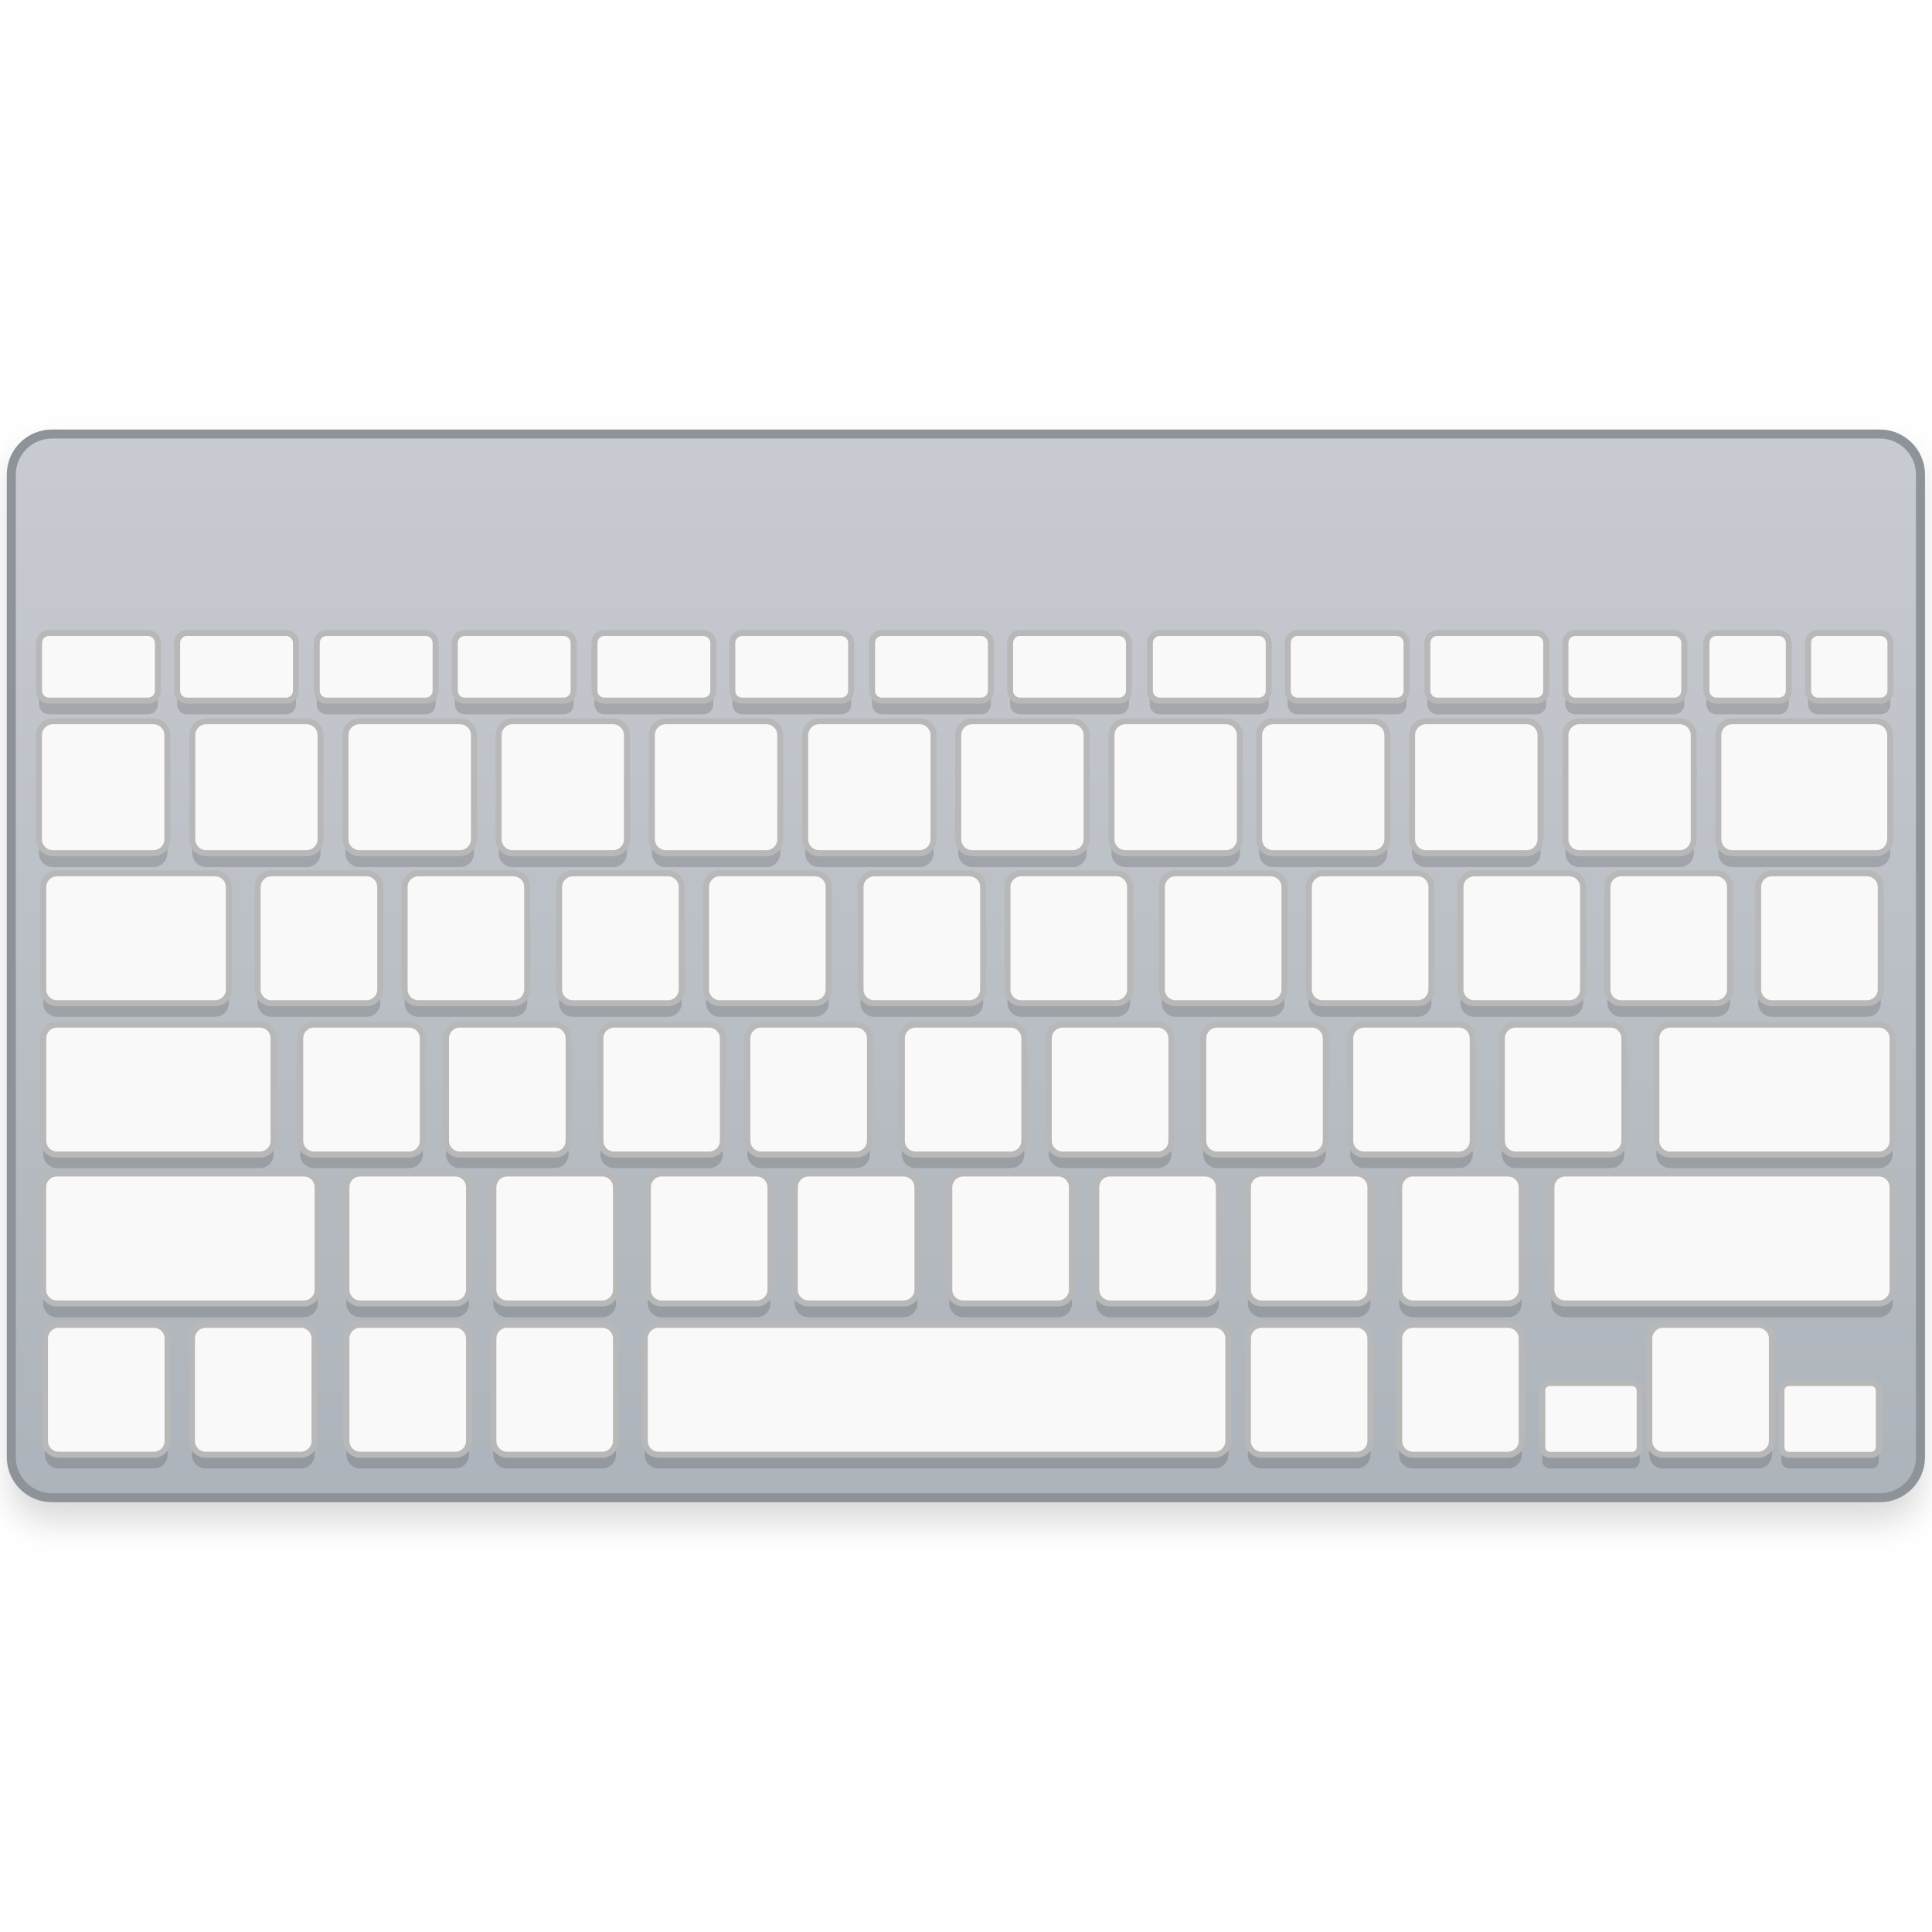
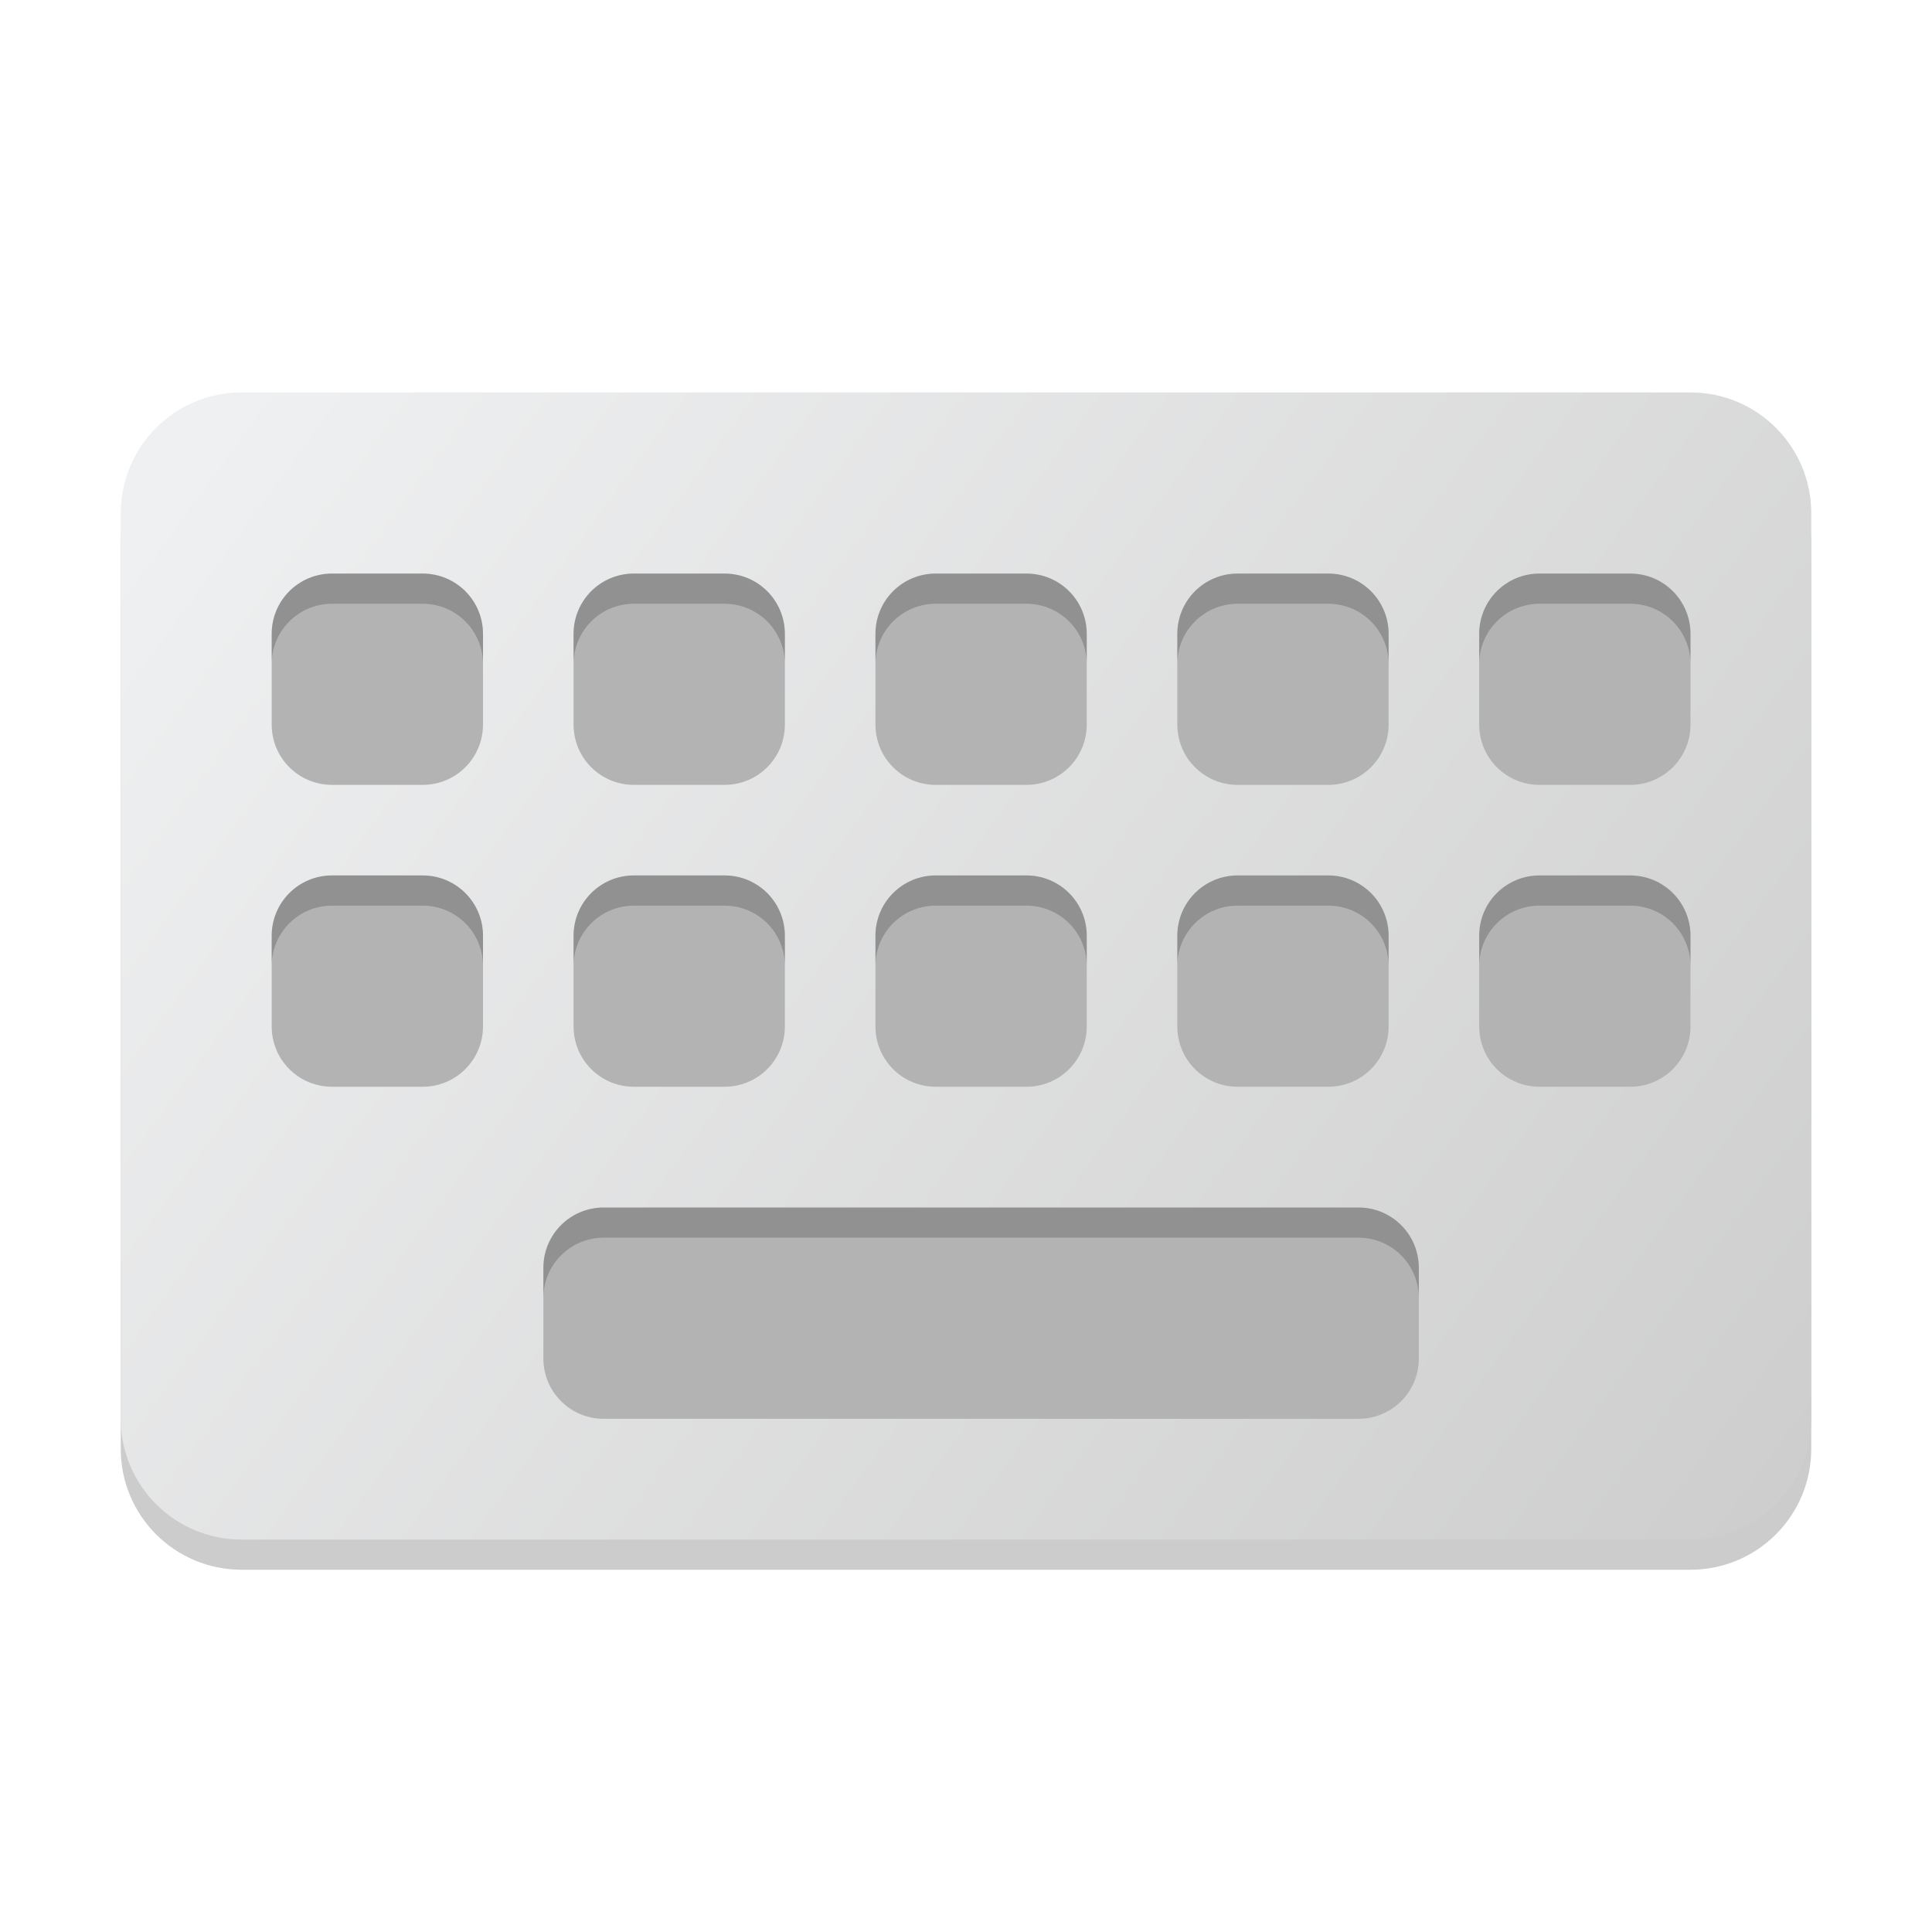
- <svg xmlns="http://www.w3.org/2000/svg" width="64" height="64" version="1.1" viewBox="0 0 16.933 16.933">
-   <defs>
-     <linearGradient id="linearGradient211" x1="-20.5" x2="-20.5" y1="14.147" y2="49.884" gradientTransform="matrix(.26458 0 0 .26458 17.641 -.0052961)" gradientUnits="userSpaceOnUse">
-       <stop stop-color="#c8cbd1" offset="0" />
-       <stop stop-color="#adb3ba" offset="1" />
+ <svg xmlns="http://www.w3.org/2000/svg" xmlns:xlink="http://www.w3.org/1999/xlink" width="64" height="64" viewBox="0 0 64 64" version="1.1" id="svg5">
+   <defs id="defs2">
+     <linearGradient xlink:href="#linearGradient22024" id="linearGradient932" x1="14" y1="11.521" x2="1" y2="2.021" gradientUnits="userSpaceOnUse" gradientTransform="matrix(4,0,0,4,4,4.915325)" />
+     <linearGradient id="linearGradient22024">
+       <stop style="stop-color:#cdcdcd;stop-opacity:1;" offset="0" id="stop22020" />
+       <stop style="stop-color:#eff0f1;stop-opacity:1;" offset="1" id="stop22022" />
    </linearGradient>
-     <filter id="filter212" x="-.023" y="-.042" width="1.047" height="1.084" color-interpolation-filters="sRGB">
-       <feGaussianBlur stdDeviation="0.147" />
-     </filter>
  </defs>
-   <rect x=".099" y="3.973" width="16.733" height="9.323" ry=".356" fill="#000000" filter="url(#filter212)" opacity=".15" stroke="#000000" stroke-width=".079" />
-   <rect x=".099" y="3.804" width="16.733" height="9.323" ry=".356" fill="url(#linearGradient211)" stroke="#8e939a" stroke-width=".079" />
-   <path d="m0.429 5.668c-0.048 0-0.087 0.039-0.087 0.087v0.419c0 0.048 0.039 0.087 0.087 0.087h0.868c0.048 0 0.087-0.039 0.087-0.087v-0.419c0-0.048-0.039-0.087-0.087-0.087h-0.868zm1.21 0c-0.048 0-0.087 0.039-0.087 0.087v0.419c0 0.048 0.039 0.087 0.087 0.087h0.868c0.048 0 0.087-0.039 0.087-0.087v-0.419c0-0.048-0.039-0.087-0.087-0.087h-0.868zm1.224 0c-0.048 0-0.087 0.039-0.087 0.087v0.419c0 0.048 0.039 0.087 0.087 0.087h0.868c0.048 0 0.087-0.039 0.087-0.087v-0.419c0-0.048-0.039-0.087-0.087-0.087h-0.868zm1.21 0c-0.048 0-0.087 0.039-0.087 0.087v0.419c0 0.048 0.039 0.087 0.087 0.087h0.868c0.048 0 0.087-0.039 0.087-0.087v-0.419c0-0.048-0.039-0.087-0.087-0.087h-0.868zm1.224 0c-0.048 0-0.087 0.039-0.087 0.087v0.419c0 0.048 0.039 0.087 0.087 0.087h0.868c0.048 0 0.087-0.039 0.087-0.087v-0.419c0-0.048-0.039-0.087-0.087-0.087h-0.868zm1.209 0c-0.048 0-0.087 0.039-0.087 0.087v0.419c0 0.048 0.039 0.087 0.087 0.087h0.868c0.048 0 0.087-0.039 0.087-0.087v-0.419c0-0.048-0.039-0.087-0.087-0.087h-0.868zm1.224 0c-0.048 0-0.087 0.039-0.087 0.087v0.419c0 0.048 0.039 0.087 0.087 0.087h0.868c0.048 0 0.087-0.039 0.087-0.087v-0.419c0-0.048-0.039-0.087-0.087-0.087h-0.868zm1.21 0c-0.048 0-0.087 0.039-0.087 0.087v0.419c0 0.048 0.039 0.087 0.087 0.087h0.868c0.048 0 0.087-0.039 0.087-0.087v-0.419c0-0.048-0.039-0.087-0.087-0.087h-0.868zm1.224 0c-0.048 0-0.087 0.039-0.087 0.087v0.419c0 0.048 0.039 0.087 0.087 0.087h0.868c0.048 0 0.087-0.039 0.087-0.087v-0.419c0-0.048-0.039-0.087-0.087-0.087h-0.868zm1.208 0c-0.048 0-0.087 0.039-0.087 0.087v0.419c0 0.048 0.039 0.087 0.087 0.087h0.868c0.048 0 0.087-0.039 0.087-0.087v-0.419c0-0.048-0.039-0.087-0.087-0.087h-0.868zm1.225 0c-0.048 0-0.087 0.039-0.087 0.087v0.419c0 0.048 0.039 0.087 0.087 0.087h0.868c0.048 0 0.087-0.039 0.087-0.087v-0.419c0-0.048-0.039-0.087-0.087-0.087h-0.868zm1.21 0c-0.048 0-0.087 0.039-0.087 0.087v0.419c0 0.048 0.039 0.087 0.087 0.087h0.868c0.048 0 0.087-0.039 0.087-0.087v-0.419c0-0.048-0.039-0.087-0.087-0.087h-0.868zm1.236 0c-0.048 0-0.087 0.039-0.087 0.087v0.419c0 0.048 0.039 0.087 0.087 0.087h0.548c0.048 0 0.087-0.039 0.087-0.087v-0.419c0-0.048-0.039-0.087-0.087-0.087h-0.548zm0.891 0c-0.048 0-0.087 0.039-0.087 0.087v0.419c0 0.048 0.039 0.087 0.087 0.087h0.548c0.048 0 0.087-0.039 0.087-0.087v-0.419c0-0.048-0.039-0.087-0.087-0.087h-0.548zm-15.47 0.774c-0.068 0-0.123 0.055-0.123 0.123v0.912c0 0.068 0.055 0.123 0.123 0.123h0.88c0.068 0 0.123-0.055 0.123-0.123v-0.912c0-0.068-0.055-0.123-0.123-0.123h-0.88zm1.344 0c-0.068 0-0.123 0.055-0.123 0.123v0.912c0 0.068 0.055 0.123 0.123 0.123h0.879c0.068 0 0.123-0.055 0.123-0.123v-0.912c0-0.068-0.055-0.123-0.123-0.123h-0.879zm1.343 0c-0.068 0-0.123 0.055-0.123 0.123v0.912c0 0.068 0.055 0.123 0.123 0.123h0.88c0.068 0 0.123-0.055 0.123-0.123v-0.912c0-0.068-0.055-0.123-0.123-0.123h-0.88zm1.342 0c-0.068 0-0.123 0.055-0.123 0.123v0.912c0 0.068 0.055 0.123 0.123 0.123h0.879c0.068 0 0.123-0.055 0.123-0.123v-0.912c0-0.068-0.055-0.123-0.123-0.123h-0.879zm1.343 0c-0.068 0-0.123 0.055-0.123 0.123v0.912c0 0.068 0.055 0.123 0.123 0.123h0.88c0.068 0 0.123-0.055 0.123-0.123v-0.912c0-0.068-0.055-0.123-0.123-0.123h-0.88zm1.344 0c-0.068 0-0.123 0.055-0.123 0.123v0.912c0 0.068 0.055 0.123 0.123 0.123h0.879c0.068 0 0.123-0.055 0.123-0.123v-0.912c0-0.068-0.055-0.123-0.123-0.123h-0.879zm1.341 0c-0.068 0-0.123 0.055-0.123 0.123v0.912c0 0.068 0.055 0.123 0.123 0.123h0.88c0.068 0 0.123-0.055 0.123-0.123v-0.912c0-0.068-0.055-0.123-0.123-0.123h-0.88zm1.343 0c-0.068 0-0.123 0.055-0.123 0.123v0.912c0 0.068 0.055 0.123 0.123 0.123h0.88c0.068 0 0.123-0.055 0.123-0.123v-0.912c0-0.068-0.055-0.123-0.123-0.123h-0.88zm1.294 0c-0.068 0-0.123 0.055-0.123 0.123v0.912c0 0.068 0.055 0.123 0.123 0.123h0.879c0.068 0 0.123-0.055 0.123-0.123v-0.912c0-0.068-0.055-0.123-0.123-0.123h-0.879zm1.341 0c-0.068 0-0.123 0.055-0.123 0.123v0.912c0 0.068 0.055 0.123 0.123 0.123h0.88c0.068 0 0.123-0.055 0.123-0.123v-0.912c0-0.068-0.055-0.123-0.123-0.123h-0.88zm1.344 0c-0.068 0-0.123 0.055-0.123 0.123v0.912c0 0.068 0.055 0.123 0.123 0.123h0.879c0.068 0 0.123-0.055 0.123-0.123v-0.912c0-0.068-0.055-0.123-0.123-0.123h-0.879zm1.34 0c-0.068 0-0.123 0.055-0.123 0.123v0.912c0 0.068 0.055 0.123 0.123 0.123h1.261c0.068 0 0.123-0.055 0.123-0.123v-0.912c0-0.068-0.055-0.123-0.123-0.123h-1.261zm-14.683 1.332c-0.067 0-0.121 0.054-0.121 0.121v0.896c0 0.067 0.054 0.121 0.121 0.121h1.385c0.067 0 0.121-0.054 0.121-0.121v-0.896c0-0.067-0.054-0.121-0.121-0.121h-1.385zm1.879 0c-0.067 0-0.121 0.054-0.121 0.121v0.896c0 0.067 0.054 0.121 0.121 0.121h0.833c0.067 0 0.121-0.054 0.121-0.121v-0.896c0-0.067-0.054-0.121-0.121-0.121h-0.833zm1.288 0c-0.067 0-0.121 0.054-0.121 0.121v0.896c0 0.067 0.054 0.121 0.121 0.121h0.833c0.067 0 0.121-0.054 0.121-0.121v-0.896c0-0.067-0.054-0.121-0.121-0.121h-0.833zm1.354 0c-0.067 0-0.121 0.054-0.121 0.121v0.896c0 0.067 0.054 0.121 0.121 0.121h0.833c0.067 0 0.121-0.054 0.121-0.121v-0.896c0-0.067-0.054-0.121-0.121-0.121h-0.833zm1.288 0c-0.067 0-0.121 0.054-0.121 0.121v0.896c0 0.067 0.054 0.121 0.121 0.121h0.833c0.067 0 0.121-0.054 0.121-0.121v-0.896c0-0.067-0.054-0.121-0.121-0.121h-0.833zm1.354 0c-0.067 0-0.121 0.054-0.121 0.121v0.896c0 0.067 0.054 0.121 0.121 0.121h0.833c0.067 0 0.121-0.054 0.121-0.121v-0.896c0-0.067-0.054-0.121-0.121-0.121h-0.833zm1.288 0c-0.067 0-0.121 0.054-0.121 0.121v0.896c0 0.067 0.054 0.121 0.121 0.121h0.833c0.067 0 0.121-0.054 0.121-0.121v-0.896c0-0.067-0.054-0.121-0.121-0.121h-0.833zm1.353 0c-0.067 0-0.121 0.054-0.121 0.121v0.896c0 0.067 0.054 0.121 0.121 0.121h0.833c0.067 0 0.121-0.054 0.121-0.121v-0.896c0-0.067-0.054-0.121-0.121-0.121h-0.833zm1.288 0c-0.067 0-0.121 0.054-0.121 0.121v0.896c0 0.067 0.054 0.121 0.121 0.121h0.833c0.067 0 0.121-0.054 0.121-0.121v-0.896c0-0.067-0.054-0.121-0.121-0.121h-0.833zm1.329 0c-0.067 0-0.121 0.054-0.121 0.121v0.896c0 0.067 0.054 0.121 0.121 0.121h0.833c0.067 0 0.121-0.054 0.121-0.121v-0.896c0-0.067-0.054-0.121-0.121-0.121h-0.833zm1.288 0c-0.067 0-0.121 0.054-0.121 0.121v0.896c0 0.067 0.054 0.121 0.121 0.121h0.833c0.067 0 0.121-0.054 0.121-0.121v-0.896c0-0.067-0.054-0.121-0.121-0.121h-0.833zm1.321 0c-0.067 0-0.121 0.054-0.121 0.121v0.896c0 0.067 0.054 0.121 0.121 0.121h0.833c0.067 0 0.121-0.054 0.121-0.121v-0.896c0-0.067-0.054-0.121-0.121-0.121h-0.833zm-15.03 1.326c-0.067 0-0.121 0.054-0.121 0.121v0.896c0 0.067 0.054 0.121 0.121 0.121h1.777c0.067 0 0.121-0.054 0.121-0.121v-0.896c0-0.067-0.054-0.121-0.121-0.121h-1.777zm2.252 0c-0.067 0-0.121 0.054-0.121 0.121v0.896c0 0.067 0.054 0.121 0.121 0.121h0.833c0.067 0 0.121-0.054 0.121-0.121v-0.896c0-0.067-0.054-0.121-0.121-0.121h-0.833zm1.278 0c-0.067 0-0.121 0.054-0.121 0.121v0.896c0 0.067 0.054 0.121 0.121 0.121h0.833c0.067 0 0.121-0.054 0.121-0.121v-0.896c0-0.067-0.054-0.121-0.121-0.121h-0.833zm1.353 0c-0.067 0-0.121 0.054-0.121 0.121v0.896c0 0.067 0.054 0.121 0.121 0.121h0.832c0.067 0 0.121-0.054 0.121-0.121v-0.896c0-0.067-0.054-0.121-0.121-0.121h-0.832zm1.288 0c-0.067 0-0.121 0.054-0.121 0.121v0.896c0 0.067 0.054 0.121 0.121 0.121h0.833c0.067 0 0.121-0.054 0.121-0.121v-0.896c0-0.067-0.054-0.121-0.121-0.121h-0.833zm1.354 0c-0.067 0-0.121 0.054-0.121 0.121v0.896c0 0.067 0.054 0.121 0.121 0.121h0.832c0.067 0 0.121-0.054 0.121-0.121v-0.896c0-0.067-0.054-0.121-0.121-0.121h-0.832zm1.288 0c-0.067 0-0.121 0.054-0.121 0.121v0.896c0 0.067 0.054 0.121 0.121 0.121h0.833c0.067 0 0.121-0.054 0.121-0.121v-0.896c0-0.067-0.054-0.121-0.121-0.121h-0.833zm1.354 0c-0.067 0-0.121 0.054-0.121 0.121v0.896c0 0.067 0.054 0.121 0.121 0.121h0.832c0.067 0 0.121-0.054 0.121-0.121v-0.896c0-0.067-0.054-0.121-0.121-0.121h-0.832zm1.288 0c-0.067 0-0.121 0.054-0.121 0.121v0.896c0 0.067 0.054 0.121 0.121 0.121h0.832c0.067 0 0.121-0.054 0.121-0.121v-0.896c0-0.067-0.054-0.121-0.121-0.121h-0.832zm1.329 0c-0.067 0-0.121 0.054-0.121 0.121v0.896c0 0.067 0.054 0.121 0.121 0.121h0.832c0.067 0 0.121-0.054 0.121-0.121v-0.896c0-0.067-0.054-0.121-0.121-0.121h-0.832zm1.354 0c-0.067 0-0.121 0.054-0.121 0.121v0.896c0 0.067 0.054 0.121 0.121 0.121h1.829c0.067 0 0.121-0.054 0.121-0.121v-0.896c0-0.067-0.054-0.121-0.121-0.121h-1.829zm-14.139 1.306c-0.067 0-0.121 0.054-0.121 0.121v0.897c0 0.067 0.054 0.121 0.121 0.121h2.164c0.067 0 0.121-0.054 0.121-0.121v-0.897c0-0.067-0.054-0.121-0.121-0.121h-2.164zm2.658 0c-0.067 0-0.121 0.054-0.121 0.121v0.897c0 0.067 0.054 0.121 0.121 0.121h0.833c0.067 0 0.121-0.054 0.121-0.121v-0.897c0-0.067-0.054-0.121-0.121-0.121h-0.833zm1.288 0c-0.067 0-0.121 0.054-0.121 0.121v0.897c0 0.067 0.054 0.121 0.121 0.121h0.833c0.067 0 0.121-0.054 0.121-0.121v-0.897c0-0.067-0.054-0.121-0.121-0.121h-0.833zm1.354 0c-0.067 0-0.121 0.054-0.121 0.121v0.897c0 0.067 0.054 0.121 0.121 0.121h0.833c0.067 0 0.121-0.054 0.121-0.121v-0.897c0-0.067-0.054-0.121-0.121-0.121h-0.833zm1.288 0c-0.067 0-0.121 0.054-0.121 0.121v0.897c0 0.067 0.054 0.121 0.121 0.121h0.833c0.067 0 0.121-0.054 0.121-0.121v-0.897c0-0.067-0.054-0.121-0.121-0.121h-0.833zm1.354 0c-0.067 0-0.121 0.054-0.121 0.121v0.897c0 0.067 0.054 0.121 0.121 0.121h0.833c0.067 0 0.121-0.054 0.121-0.121v-0.897c0-0.067-0.054-0.121-0.121-0.121h-0.833zm1.288 0c-0.067 0-0.121 0.054-0.121 0.121v0.897c0 0.067 0.054 0.121 0.121 0.121h0.833c0.067 0 0.121-0.054 0.121-0.121v-0.897c0-0.067-0.054-0.121-0.121-0.121h-0.833zm1.329 0c-0.067 0-0.121 0.054-0.121 0.121v0.897c0 0.067 0.054 0.121 0.121 0.121h0.832c0.067 0 0.121-0.054 0.121-0.121v-0.897c0-0.067-0.054-0.121-0.121-0.121h-0.832zm1.326 0c-0.067 0-0.121 0.054-0.121 0.121v0.897c0 0.067 0.054 0.121 0.121 0.121h0.832c0.067 0 0.121-0.054 0.121-0.121v-0.897c0-0.067-0.054-0.121-0.121-0.121h-0.832zm1.334 0c-0.067 0-0.121 0.054-0.121 0.121v0.897c0 0.067 0.054 0.121 0.121 0.121h2.749c0.067 0 0.121-0.054 0.121-0.121v-0.897c0-0.067-0.054-0.121-0.121-0.121h-2.749zm-13.203 1.326c-0.067 0-0.121 0.054-0.121 0.121v0.897c0 0.067 0.054 0.121 0.121 0.121h0.833c0.067 0 0.121-0.054 0.121-0.121v-0.897c0-0.067-0.054-0.121-0.121-0.121h-0.833zm1.288 0c-0.067 0-0.121 0.054-0.121 0.121v0.897c0 0.067 0.054 0.121 0.121 0.121h0.833c0.067 0 0.121-0.054 0.121-0.121v-0.897c0-0.067-0.054-0.121-0.121-0.121h-0.833zm1.354 0c-0.067 0-0.121 0.054-0.121 0.121v0.897c0 0.067 0.054 0.121 0.121 0.121h0.833c0.067 0 0.121-0.054 0.121-0.121v-0.897c0-0.067-0.054-0.121-0.121-0.121h-0.833zm1.288 0c-0.067 0-0.121 0.054-0.121 0.121v0.897c0 0.067 0.054 0.121 0.121 0.121h0.833c0.067 0 0.121-0.054 0.121-0.121v-0.897c0-0.067-0.054-0.121-0.121-0.121h-0.833zm1.327 0c-0.067 0-0.121 0.054-0.121 0.121v0.897c0 0.067 0.054 0.121 0.121 0.121h4.873c0.067 0 0.121-0.054 0.121-0.121v-0.897c0-0.067-0.054-0.121-0.121-0.121h-4.873zm5.286 0c-0.067 0-0.121 0.054-0.121 0.121v0.897c0 0.067 0.054 0.121 0.121 0.121h0.832c0.067 0 0.121-0.054 0.121-0.121v-0.897c0-0.067-0.054-0.121-0.121-0.121h-0.832zm1.326 0c-0.067 0-0.121 0.054-0.121 0.121v0.897c0 0.067 0.054 0.121 0.121 0.121h0.832c0.067 0 0.121-0.054 0.121-0.121v-0.897c0-0.067-0.054-0.121-0.121-0.121h-0.832zm2.192 0c-0.067 0-0.121 0.054-0.121 0.121v0.897c0 0.067 0.054 0.121 0.121 0.121h0.833c0.067 0 0.121-0.054 0.121-0.121v-0.897c0-0.067-0.054-0.121-0.121-0.121h-0.833zm-0.992 0.51c-0.037 0-0.067 0.03-0.067 0.067v0.495c0 0.037 0.03 0.067 0.067 0.067h0.72c0.037 0 0.067-0.03 0.067-0.067v-0.495c0-0.037-0.03-0.067-0.067-0.067h-0.72zm2.096 0c-0.037 0-0.067 0.03-0.067 0.067v0.495c0 0.037 0.03 0.067 0.067 0.067h0.72c0.037 0 0.067-0.03 0.067-0.067v-0.495c0-0.037-0.03-0.067-0.067-0.067h-0.72z" fill="#000000" opacity=".15" stroke-width=".315" />
-   <path d="m0.42 5.548c-0.044 0.004-0.078 0.042-0.078 0.087v0.419c0 0.048 0.039 0.087 0.087 0.087h0.868c0.048 0 0.087-0.039 0.087-0.087v-0.419c0-0.048-0.039-0.087-0.087-0.087h-0.868c-0.003 0-0.006-2.954e-4 -0.009 0zm1.21 0c-0.044 0.004-0.078 0.042-0.078 0.087v0.419c0 0.048 0.039 0.087 0.087 0.087h0.868c0.048 0 0.087-0.039 0.087-0.087v-0.419c0-0.048-0.039-0.087-0.087-0.087h-0.868c-0.003 0-0.006-2.954e-4 -0.009 0zm1.224 0c-0.044 0.004-0.078 0.042-0.078 0.087v0.419c0 0.048 0.039 0.087 0.087 0.087h0.868c0.048 0 0.087-0.039 0.087-0.087v-0.419c0-0.048-0.039-0.087-0.087-0.087h-0.868c-0.003 0-0.006-2.954e-4 -0.009 0zm1.21 0c-0.044 0.004-0.078 0.042-0.078 0.087v0.419c0 0.048 0.039 0.087 0.087 0.087h0.868c0.048 0 0.087-0.039 0.087-0.087v-0.419c0-0.048-0.039-0.087-0.087-0.087h-0.868c-0.003 0-0.006-2.954e-4 -0.009 0zm1.224 0c-0.044 0.004-0.078 0.042-0.078 0.087v0.419c0 0.048 0.039 0.087 0.087 0.087h0.868c0.048 0 0.087-0.039 0.087-0.087v-0.419c0-0.048-0.039-0.087-0.087-0.087h-0.868c-0.003 0-0.006-2.954e-4 -0.009 0zm1.208 0c-0.044 0.004-0.078 0.042-0.078 0.087v0.419c0 0.048 0.039 0.087 0.087 0.087h0.868c0.048 0 0.087-0.039 0.087-0.087v-0.419c0-0.048-0.039-0.087-0.087-0.087h-0.868c-0.003 0-0.006-2.954e-4 -0.009 0zm1.225 0c-0.044 0.004-0.078 0.042-0.078 0.087v0.419c0 0.048 0.039 0.087 0.087 0.087h0.868c0.048 0 0.087-0.039 0.087-0.087v-0.419c0-0.048-0.039-0.087-0.087-0.087h-0.868c-0.003 0-0.006-2.954e-4 -0.009 0zm1.21 0c-0.044 0.004-0.078 0.042-0.078 0.087v0.419c0 0.048 0.039 0.087 0.087 0.087h0.868c0.048 0 0.087-0.039 0.087-0.087v-0.419c0-0.048-0.039-0.087-0.087-0.087h-0.868c-0.003 0-0.006-2.954e-4 -0.009 0zm1.225 0c-0.044 0.004-0.078 0.042-0.078 0.087v0.419c0 0.048 0.039 0.087 0.087 0.087h0.868c0.048 0 0.087-0.039 0.087-0.087v-0.419c0-0.048-0.039-0.087-0.087-0.087h-0.868c-0.003 0-0.006-2.954e-4 -0.009 0zm1.208 0c-0.044 0.004-0.078 0.042-0.078 0.087v0.419c0 0.048 0.039 0.087 0.087 0.087h0.868c0.048 0 0.087-0.039 0.087-0.087v-0.419c0-0.048-0.039-0.087-0.087-0.087h-0.868c-0.003 0-0.006-2.954e-4 -0.009 0zm1.224 0c-0.044 0.004-0.078 0.042-0.078 0.087v0.419c0 0.048 0.039 0.087 0.087 0.087h0.868c0.048 0 0.087-0.039 0.087-0.087v-0.419c0-0.048-0.039-0.087-0.087-0.087h-0.868c-0.003 0-0.006-2.954e-4 -0.009 0zm1.21 0c-0.044 0.004-0.078 0.042-0.078 0.087v0.419c0 0.048 0.039 0.087 0.087 0.087h0.868c0.048 0 0.087-0.039 0.087-0.087v-0.419c0-0.048-0.039-0.087-0.087-0.087h-0.868c-0.003 0-0.006-2.954e-4 -0.009 0zm1.236 0c-0.044 0.004-0.078 0.042-0.078 0.087v0.419c0 0.048 0.039 0.087 0.087 0.087h0.548c0.048 0 0.087-0.039 0.087-0.087v-0.419c0-0.048-0.039-0.087-0.087-0.087h-0.548c-0.003 0-0.006-2.954e-4 -0.009 0zm0.891 0c-0.044 0.004-0.078 0.042-0.078 0.087v0.419c0 0.048 0.039 0.087 0.087 0.087h0.548c0.048 0 0.087-0.039 0.087-0.087v-0.419c0-0.048-0.039-0.087-0.087-0.087h-0.548c-0.003 0-0.006-2.954e-4 -0.009 0zm-15.461 0.773c-0.068 0-0.123 0.055-0.123 0.123v0.911c0 0.068 0.055 0.123 0.123 0.123h0.88c0.068 0 0.123-0.055 0.123-0.123v-0.911c0-0.068-0.055-0.123-0.123-0.123h-0.88zm1.344 0c-0.068 0-0.123 0.055-0.123 0.123v0.911c0 0.068 0.055 0.123 0.123 0.123h0.879c0.068 0 0.123-0.055 0.123-0.123v-0.911c0-0.068-0.055-0.123-0.123-0.123h-0.879zm1.343 0c-0.068 0-0.123 0.055-0.123 0.123v0.911c0 0.068 0.055 0.123 0.123 0.123h0.88c0.068 0 0.123-0.055 0.123-0.123v-0.911c0-0.068-0.055-0.123-0.123-0.123h-0.88zm1.342 0c-0.068 0-0.123 0.055-0.123 0.123v0.911c0 0.068 0.055 0.123 0.123 0.123h0.879c0.068 0 0.123-0.055 0.123-0.123v-0.911c0-0.068-0.055-0.123-0.123-0.123h-0.879zm1.343 0c-0.068 0-0.123 0.055-0.123 0.123v0.911c0 0.068 0.055 0.123 0.123 0.123h0.88c0.068 0 0.123-0.055 0.123-0.123v-0.911c0-0.068-0.055-0.123-0.123-0.123h-0.88zm1.344 0c-0.068 0-0.123 0.055-0.123 0.123v0.911c0 0.068 0.055 0.123 0.123 0.123h0.879c0.068 0 0.123-0.055 0.123-0.123v-0.911c0-0.068-0.055-0.123-0.123-0.123h-0.879zm1.341 0c-0.068 0-0.123 0.055-0.123 0.123v0.911c0 0.068 0.055 0.123 0.123 0.123h0.88c0.068 0 0.123-0.055 0.123-0.123v-0.911c0-0.068-0.055-0.123-0.123-0.123h-0.88zm1.343 0c-0.068 0-0.123 0.055-0.123 0.123v0.911c0 0.068 0.055 0.123 0.123 0.123h0.88c0.068 0 0.123-0.055 0.123-0.123v-0.911c0-0.068-0.055-0.123-0.123-0.123h-0.88zm1.294 0c-0.068 0-0.123 0.055-0.123 0.123v0.911c0 0.068 0.055 0.123 0.123 0.123h0.879c0.068 0 0.123-0.055 0.123-0.123v-0.911c0-0.068-0.055-0.123-0.123-0.123h-0.879zm1.341 0c-0.068 0-0.123 0.055-0.123 0.123v0.911c0 0.068 0.055 0.123 0.123 0.123h0.88c0.068 0 0.123-0.055 0.123-0.123v-0.911c0-0.068-0.055-0.123-0.123-0.123h-0.88zm1.344 0c-0.068 0-0.123 0.055-0.123 0.123v0.911c0 0.068 0.055 0.123 0.123 0.123h0.879c0.068 0 0.123-0.055 0.123-0.123v-0.911c0-0.068-0.055-0.123-0.123-0.123h-0.879zm1.34 0c-0.068 0-0.123 0.055-0.123 0.123v0.911c0 0.068 0.055 0.123 0.123 0.123h1.261c0.068 0 0.123-0.055 0.123-0.123v-0.911c0-0.068-0.055-0.123-0.123-0.123h-1.261zm-14.683 1.333c-0.067 0-0.121 0.054-0.121 0.121v0.897c0 0.067 0.054 0.121 0.121 0.121h1.385c0.067 0 0.121-0.054 0.121-0.121v-0.897c0-0.067-0.054-0.121-0.121-0.121h-1.385zm1.879 0c-0.067 0-0.121 0.054-0.121 0.121v0.897c0 0.067 0.054 0.121 0.121 0.121h0.833c0.067 0 0.121-0.054 0.121-0.121v-0.897c0-0.067-0.054-0.121-0.121-0.121h-0.833zm1.288 0c-0.067 0-0.121 0.054-0.121 0.121v0.897c0 0.067 0.054 0.121 0.121 0.121h0.833c0.067 0 0.121-0.054 0.121-0.121v-0.897c0-0.067-0.054-0.121-0.121-0.121h-0.833zm1.354 0c-0.067 0-0.121 0.054-0.121 0.121v0.897c0 0.067 0.054 0.121 0.121 0.121h0.833c0.067 0 0.121-0.054 0.121-0.121v-0.897c0-0.067-0.054-0.121-0.121-0.121h-0.833zm1.288 0c-0.067 0-0.121 0.054-0.121 0.121v0.897c0 0.067 0.054 0.121 0.121 0.121h0.833c0.067 0 0.121-0.054 0.121-0.121v-0.897c0-0.067-0.054-0.121-0.121-0.121h-0.833zm1.354 0c-0.067 0-0.121 0.054-0.121 0.121v0.897c0 0.067 0.054 0.121 0.121 0.121h0.833c0.067 0 0.121-0.054 0.121-0.121v-0.897c0-0.067-0.054-0.121-0.121-0.121h-0.833zm1.288 0c-0.067 0-0.121 0.054-0.121 0.121v0.897c0 0.067 0.054 0.121 0.121 0.121h0.833c0.067 0 0.121-0.054 0.121-0.121v-0.897c0-0.067-0.054-0.121-0.121-0.121h-0.833zm1.353 0c-0.067 0-0.121 0.054-0.121 0.121v0.897c0 0.067 0.054 0.121 0.121 0.121h0.833c0.067 0 0.121-0.054 0.121-0.121v-0.897c0-0.067-0.054-0.121-0.121-0.121h-0.833zm1.288 0c-0.067 0-0.121 0.054-0.121 0.121v0.897c0 0.067 0.054 0.121 0.121 0.121h0.833c0.067 0 0.121-0.054 0.121-0.121v-0.897c0-0.067-0.054-0.121-0.121-0.121h-0.833zm1.329 0c-0.067 0-0.121 0.054-0.121 0.121v0.897c0 0.067 0.054 0.121 0.121 0.121h0.833c0.067 0 0.121-0.054 0.121-0.121v-0.897c0-0.067-0.054-0.121-0.121-0.121h-0.833zm1.288 0c-0.067 0-0.121 0.054-0.121 0.121v0.897c0 0.067 0.054 0.121 0.121 0.121h0.833c0.067 0 0.121-0.054 0.121-0.121v-0.897c0-0.067-0.054-0.121-0.121-0.121h-0.833zm1.321 0c-0.067 0-0.121 0.054-0.121 0.121v0.897c0 0.067 0.054 0.121 0.121 0.121h0.833c0.067 0 0.121-0.054 0.121-0.121v-0.897c0-0.067-0.054-0.121-0.121-0.121h-0.833zm-15.03 1.326c-0.067 0-0.121 0.054-0.121 0.121v0.897c0 0.067 0.054 0.121 0.121 0.121h1.777c0.067 0 0.121-0.054 0.121-0.121v-0.897c0-0.067-0.054-0.121-0.121-0.121h-1.777zm2.252 0c-0.067 0-0.121 0.054-0.121 0.121v0.897c0 0.067 0.054 0.121 0.121 0.121h0.833c0.067 0 0.121-0.054 0.121-0.121v-0.897c0-0.067-0.054-0.121-0.121-0.121h-0.833zm1.278 0c-0.067 0-0.121 0.054-0.121 0.121v0.897c0 0.067 0.054 0.121 0.121 0.121h0.833c0.067 0 0.121-0.054 0.121-0.121v-0.897c0-0.067-0.054-0.121-0.121-0.121h-0.833zm1.353 0c-0.067 0-0.121 0.054-0.121 0.121v0.897c0 0.067 0.054 0.121 0.121 0.121h0.832c0.067 0 0.121-0.054 0.121-0.121v-0.897c0-0.067-0.054-0.121-0.121-0.121h-0.832zm1.288 0c-0.067 0-0.121 0.054-0.121 0.121v0.897c0 0.067 0.054 0.121 0.121 0.121h0.833c0.067 0 0.121-0.054 0.121-0.121v-0.897c0-0.067-0.054-0.121-0.121-0.121h-0.833zm1.354 0c-0.067 0-0.121 0.054-0.121 0.121v0.897c0 0.067 0.054 0.121 0.121 0.121h0.832c0.067 0 0.121-0.054 0.121-0.121v-0.897c0-0.067-0.054-0.121-0.121-0.121h-0.832zm1.288 0c-0.067 0-0.121 0.054-0.121 0.121v0.897c0 0.067 0.054 0.121 0.121 0.121h0.833c0.067 0 0.121-0.054 0.121-0.121v-0.897c0-0.067-0.054-0.121-0.121-0.121h-0.833zm1.354 0c-0.067 0-0.121 0.054-0.121 0.121v0.897c0 0.067 0.054 0.121 0.121 0.121h0.832c0.067 0 0.121-0.054 0.121-0.121v-0.897c0-0.067-0.054-0.121-0.121-0.121h-0.832zm1.288 0c-0.067 0-0.121 0.054-0.121 0.121v0.897c0 0.067 0.054 0.121 0.121 0.121h0.832c0.067 0 0.121-0.054 0.121-0.121v-0.897c0-0.067-0.054-0.121-0.121-0.121h-0.832zm1.329 0c-0.067 0-0.121 0.054-0.121 0.121v0.897c0 0.067 0.054 0.121 0.121 0.121h0.832c0.067 0 0.121-0.054 0.121-0.121v-0.897c0-0.067-0.054-0.121-0.121-0.121h-0.832zm1.354 0c-0.067 0-0.121 0.054-0.121 0.121v0.897c0 0.067 0.054 0.121 0.121 0.121h1.829c0.067 0 0.121-0.054 0.121-0.121v-0.897c0-0.067-0.054-0.121-0.121-0.121h-1.829zm-14.139 1.305c-0.067 0-0.121 0.054-0.121 0.121v0.897c0 0.067 0.054 0.121 0.121 0.121h2.164c0.067 0 0.121-0.054 0.121-0.121v-0.897c0-0.067-0.054-0.121-0.121-0.121h-2.164zm2.658 0c-0.067 0-0.121 0.054-0.121 0.121v0.897c0 0.067 0.054 0.121 0.121 0.121h0.833c0.067 0 0.121-0.054 0.121-0.121v-0.897c0-0.067-0.054-0.121-0.121-0.121h-0.833zm1.288 0c-0.067 0-0.121 0.054-0.121 0.121v0.897c0 0.067 0.054 0.121 0.121 0.121h0.833c0.067 0 0.121-0.054 0.121-0.121v-0.897c0-0.067-0.054-0.121-0.121-0.121h-0.833zm1.354 0c-0.067 0-0.121 0.054-0.121 0.121v0.897c0 0.067 0.054 0.121 0.121 0.121h0.833c0.067 0 0.121-0.054 0.121-0.121v-0.897c0-0.067-0.054-0.121-0.121-0.121h-0.833zm1.288 0c-0.067 0-0.121 0.054-0.121 0.121v0.897c0 0.067 0.054 0.121 0.121 0.121h0.833c0.067 0 0.121-0.054 0.121-0.121v-0.897c0-0.067-0.054-0.121-0.121-0.121h-0.833zm1.354 0c-0.067 0-0.121 0.054-0.121 0.121v0.897c0 0.067 0.054 0.121 0.121 0.121h0.833c0.067 0 0.121-0.054 0.121-0.121v-0.897c0-0.067-0.054-0.121-0.121-0.121h-0.833zm1.288 0c-0.067 0-0.121 0.054-0.121 0.121v0.897c0 0.067 0.054 0.121 0.121 0.121h0.833c0.067 0 0.121-0.054 0.121-0.121v-0.897c0-0.067-0.054-0.121-0.121-0.121h-0.833zm1.329 0c-0.067 0-0.121 0.054-0.121 0.121v0.897c0 0.067 0.054 0.121 0.121 0.121h0.832c0.067 0 0.121-0.054 0.121-0.121v-0.897c0-0.067-0.054-0.121-0.121-0.121h-0.832zm1.326 0c-0.067 0-0.121 0.054-0.121 0.121v0.897c0 0.067 0.054 0.121 0.121 0.121h0.832c0.067 0 0.121-0.054 0.121-0.121v-0.897c0-0.067-0.054-0.121-0.121-0.121h-0.832zm1.334 0c-0.067 0-0.121 0.054-0.121 0.121v0.897c0 0.067 0.054 0.121 0.121 0.121h2.749c0.067 0 0.121-0.054 0.121-0.121v-0.897c0-0.067-0.054-0.121-0.121-0.121h-2.749zm-13.203 1.326c-0.067 0-0.121 0.054-0.121 0.121v0.897c0 0.067 0.054 0.121 0.121 0.121h0.833c0.067 0 0.121-0.054 0.121-0.121v-0.897c0-0.067-0.054-0.121-0.121-0.121h-0.833zm1.288 0c-0.067 0-0.121 0.054-0.121 0.121v0.897c0 0.067 0.054 0.121 0.121 0.121h0.833c0.067 0 0.121-0.054 0.121-0.121v-0.897c0-0.067-0.054-0.121-0.121-0.121h-0.833zm1.354 0c-0.067 0-0.121 0.054-0.121 0.121v0.897c0 0.067 0.054 0.121 0.121 0.121h0.833c0.067 0 0.121-0.054 0.121-0.121v-0.897c0-0.067-0.054-0.121-0.121-0.121h-0.833zm1.288 0c-0.067 0-0.121 0.054-0.121 0.121v0.897c0 0.067 0.054 0.121 0.121 0.121h0.833c0.067 0 0.121-0.054 0.121-0.121v-0.897c0-0.067-0.054-0.121-0.121-0.121h-0.833zm1.327 0c-0.067 0-0.121 0.054-0.121 0.121v0.897c0 0.067 0.054 0.121 0.121 0.121h4.873c0.067 0 0.121-0.054 0.121-0.121v-0.897c0-0.067-0.054-0.121-0.121-0.121h-4.873zm5.286 0c-0.067 0-0.121 0.054-0.121 0.121v0.897c0 0.067 0.054 0.121 0.121 0.121h0.832c0.067 0 0.121-0.054 0.121-0.121v-0.897c0-0.067-0.054-0.121-0.121-0.121h-0.832zm1.326 0c-0.067 0-0.121 0.054-0.121 0.121v0.897c0 0.067 0.054 0.121 0.121 0.121h0.832c0.067 0 0.121-0.054 0.121-0.121v-0.897c0-0.067-0.054-0.121-0.121-0.121h-0.832zm2.192 0c-0.067 0-0.121 0.054-0.121 0.121v0.897c0 0.067 0.054 0.121 0.121 0.121h0.833c0.067 0 0.121-0.054 0.121-0.121v-0.897c0-0.067-0.054-0.121-0.121-0.121h-0.833zm-0.992 0.51c-0.037 0-0.067 0.03-0.067 0.067v0.496c0 0.037 0.03 0.067 0.067 0.067h0.72c0.037 0 0.067-0.03 0.067-0.067v-0.496c0-0.037-0.03-0.067-0.067-0.067h-0.72zm2.096 0c-0.037 0-0.067 0.03-0.067 0.067v0.496c0 0.037 0.03 0.067 0.067 0.067h0.72c0.037 0 0.067-0.03 0.067-0.067v-0.496c0-0.037-0.03-0.067-0.067-0.067h-0.72z" fill="#f9f9f9" stroke="#b8b8b8" stroke-linecap="round" stroke-linejoin="round" stroke-width=".053" />
+   <rect style="opacity:0.2;fill:#000000;stroke-width:4;stroke-linecap:round;stroke-linejoin:round" id="rect934" width="56" height="38" x="4" y="14" ry="4" />
+   <rect style="fill:url(#linearGradient932);fill-opacity:1;stroke-width:4;stroke-linecap:round;stroke-linejoin:round" id="rect370" width="56" height="38" x="4" y="13" ry="4" />
+   <path id="path1728" style="fill:#b3b3b3;fill-opacity:1;stroke-width:2;stroke-linecap:round;stroke-linejoin:round" d="M 11 19 C 9.892 19 9 19.892 9 21 L 9 24 C 9 25.108 9.892 26 11 26 L 14 26 C 15.108 26 16 25.108 16 24 L 16 21 C 16 19.892 15.108 19 14 19 L 11 19 z M 21 19 C 19.892 19 19 19.892 19 21 L 19 24 C 19 25.108 19.892 26 21 26 L 24 26 C 25.108 26 26 25.108 26 24 L 26 21 C 26 19.892 25.108 19 24 19 L 21 19 z M 31 19 C 29.892 19 29 19.892 29 21 L 29 24 C 29 25.108 29.892 26 31 26 L 34 26 C 35.108 26 36 25.108 36 24 L 36 21 C 36 19.892 35.108 19 34 19 L 31 19 z M 41 19 C 39.892 19 39 19.892 39 21 L 39 24 C 39 25.108 39.892 26 41 26 L 44 26 C 45.108 26 46 25.108 46 24 L 46 21 C 46 19.892 45.108 19 44 19 L 41 19 z M 51 19 C 49.892 19 49 19.892 49 21 L 49 24 C 49 25.108 49.892 26 51 26 L 54 26 C 55.108 26 56 25.108 56 24 L 56 21 C 56 19.892 55.108 19 54 19 L 51 19 z M 11 29 C 9.892 29 9 29.892 9 31 L 9 34 C 9 35.108 9.892 36 11 36 L 14 36 C 15.108 36 16 35.108 16 34 L 16 31 C 16 29.892 15.108 29 14 29 L 11 29 z M 21 29 C 19.892 29 19 29.892 19 31 L 19 34 C 19 35.108 19.892 36 21 36 L 24 36 C 25.108 36 26 35.108 26 34 L 26 31 C 26 29.892 25.108 29 24 29 L 21 29 z M 31 29 C 29.892 29 29 29.892 29 31 L 29 34 C 29 35.108 29.892 36 31 36 L 34 36 C 35.108 36 36 35.108 36 34 L 36 31 C 36 29.892 35.108 29 34 29 L 31 29 z M 41 29 C 39.892 29 39 29.892 39 31 L 39 34 C 39 35.108 39.892 36 41 36 L 44 36 C 45.108 36 46 35.108 46 34 L 46 31 C 46 29.892 45.108 29 44 29 L 41 29 z M 51 29 C 49.892 29 49 29.892 49 31 L 49 34 C 49 35.108 49.892 36 51 36 L 54 36 C 55.108 36 56 35.108 56 34 L 56 31 C 56 29.892 55.108 29 54 29 L 51 29 z M 20 40 C 18.892 40 18 40.892 18 42 L 18 45 C 18 46.108 18.892 47 20 47 L 45 47 C 46.108 47 47 46.108 47 45 L 47 42 C 47 40.892 46.108 40 45 40 L 20 40 z " />
+   <path id="path1695" style="opacity:0.2;fill:#000000;fill-opacity:0.961;stroke-width:2;stroke-linecap:round;stroke-linejoin:round" d="M 11 19 C 9.892 19 9 19.892 9 21 L 9 22 C 9 20.892 9.892 20 11 20 L 14 20 C 15.108 20 16 20.892 16 22 L 16 21 C 16 19.892 15.108 19 14 19 L 11 19 z M 21 19 C 19.892 19 19 19.892 19 21 L 19 22 C 19 20.892 19.892 20 21 20 L 24 20 C 25.108 20 26 20.892 26 22 L 26 21 C 26 19.892 25.108 19 24 19 L 21 19 z M 31 19 C 29.892 19 29 19.892 29 21 L 29 22 C 29 20.892 29.892 20 31 20 L 34 20 C 35.108 20 36 20.892 36 22 L 36 21 C 36 19.892 35.108 19 34 19 L 31 19 z M 41 19 C 39.892 19 39 19.892 39 21 L 39 22 C 39 20.892 39.892 20 41 20 L 44 20 C 45.108 20 46 20.892 46 22 L 46 21 C 46 19.892 45.108 19 44 19 L 41 19 z M 51 19 C 49.892 19 49 19.892 49 21 L 49 22 C 49 20.892 49.892 20 51 20 L 54 20 C 55.108 20 56 20.892 56 22 L 56 21 C 56 19.892 55.108 19 54 19 L 51 19 z M 11 29 C 9.892 29 9 29.892 9 31 L 9 32 C 9 30.892 9.892 30 11 30 L 14 30 C 15.108 30 16 30.892 16 32 L 16 31 C 16 29.892 15.108 29 14 29 L 11 29 z M 21 29 C 19.892 29 19 29.892 19 31 L 19 32 C 19 30.892 19.892 30 21 30 L 24 30 C 25.108 30 26 30.892 26 32 L 26 31 C 26 29.892 25.108 29 24 29 L 21 29 z M 31 29 C 29.892 29 29 29.892 29 31 L 29 32 C 29 30.892 29.892 30 31 30 L 34 30 C 35.108 30 36 30.892 36 32 L 36 31 C 36 29.892 35.108 29 34 29 L 31 29 z M 41 29 C 39.892 29 39 29.892 39 31 L 39 32 C 39 30.892 39.892 30 41 30 L 44 30 C 45.108 30 46 30.892 46 32 L 46 31 C 46 29.892 45.108 29 44 29 L 41 29 z M 51 29 C 49.892 29 49 29.892 49 31 L 49 32 C 49 30.892 49.892 30 51 30 L 54 30 C 55.108 30 56 30.892 56 32 L 56 31 C 56 29.892 55.108 29 54 29 L 51 29 z M 20 40 C 18.892 40 18 40.892 18 42 L 18 43 C 18 41.892 18.892 41 20 41 L 45 41 C 46.108 41 47 41.892 47 43 L 47 42 C 47 40.892 46.108 40 45 40 L 20 40 z " />
</svg>
